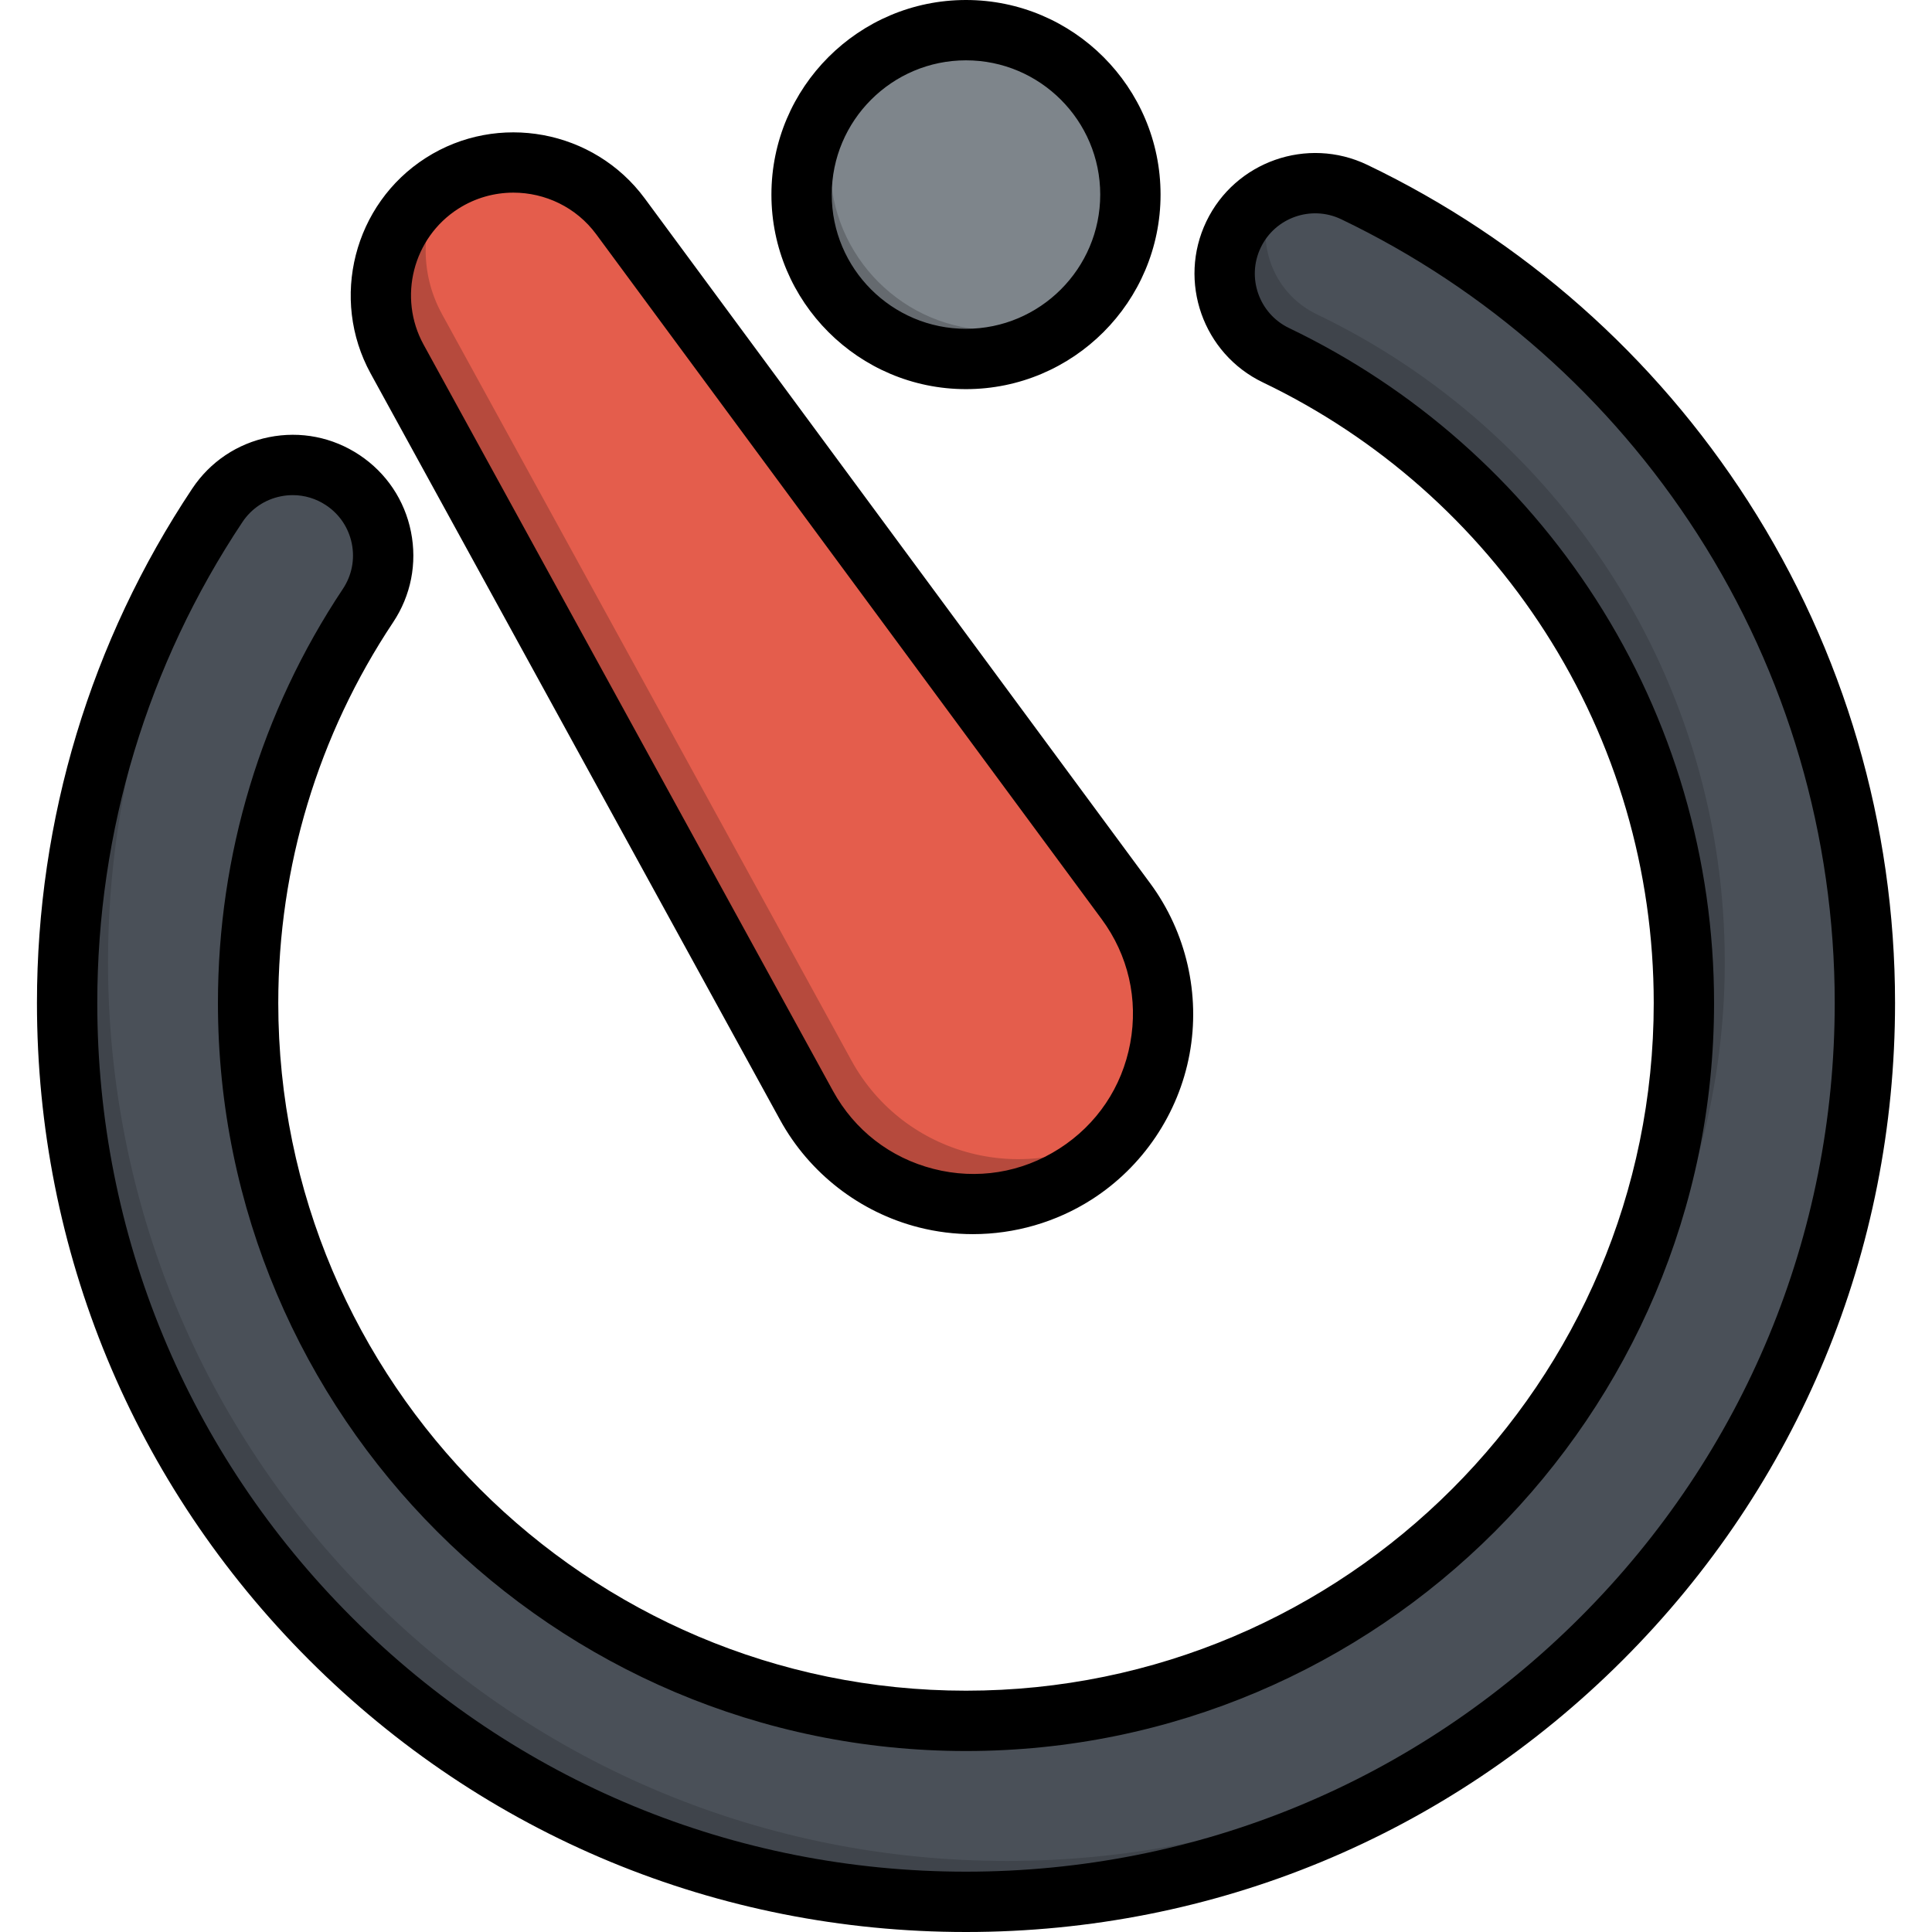
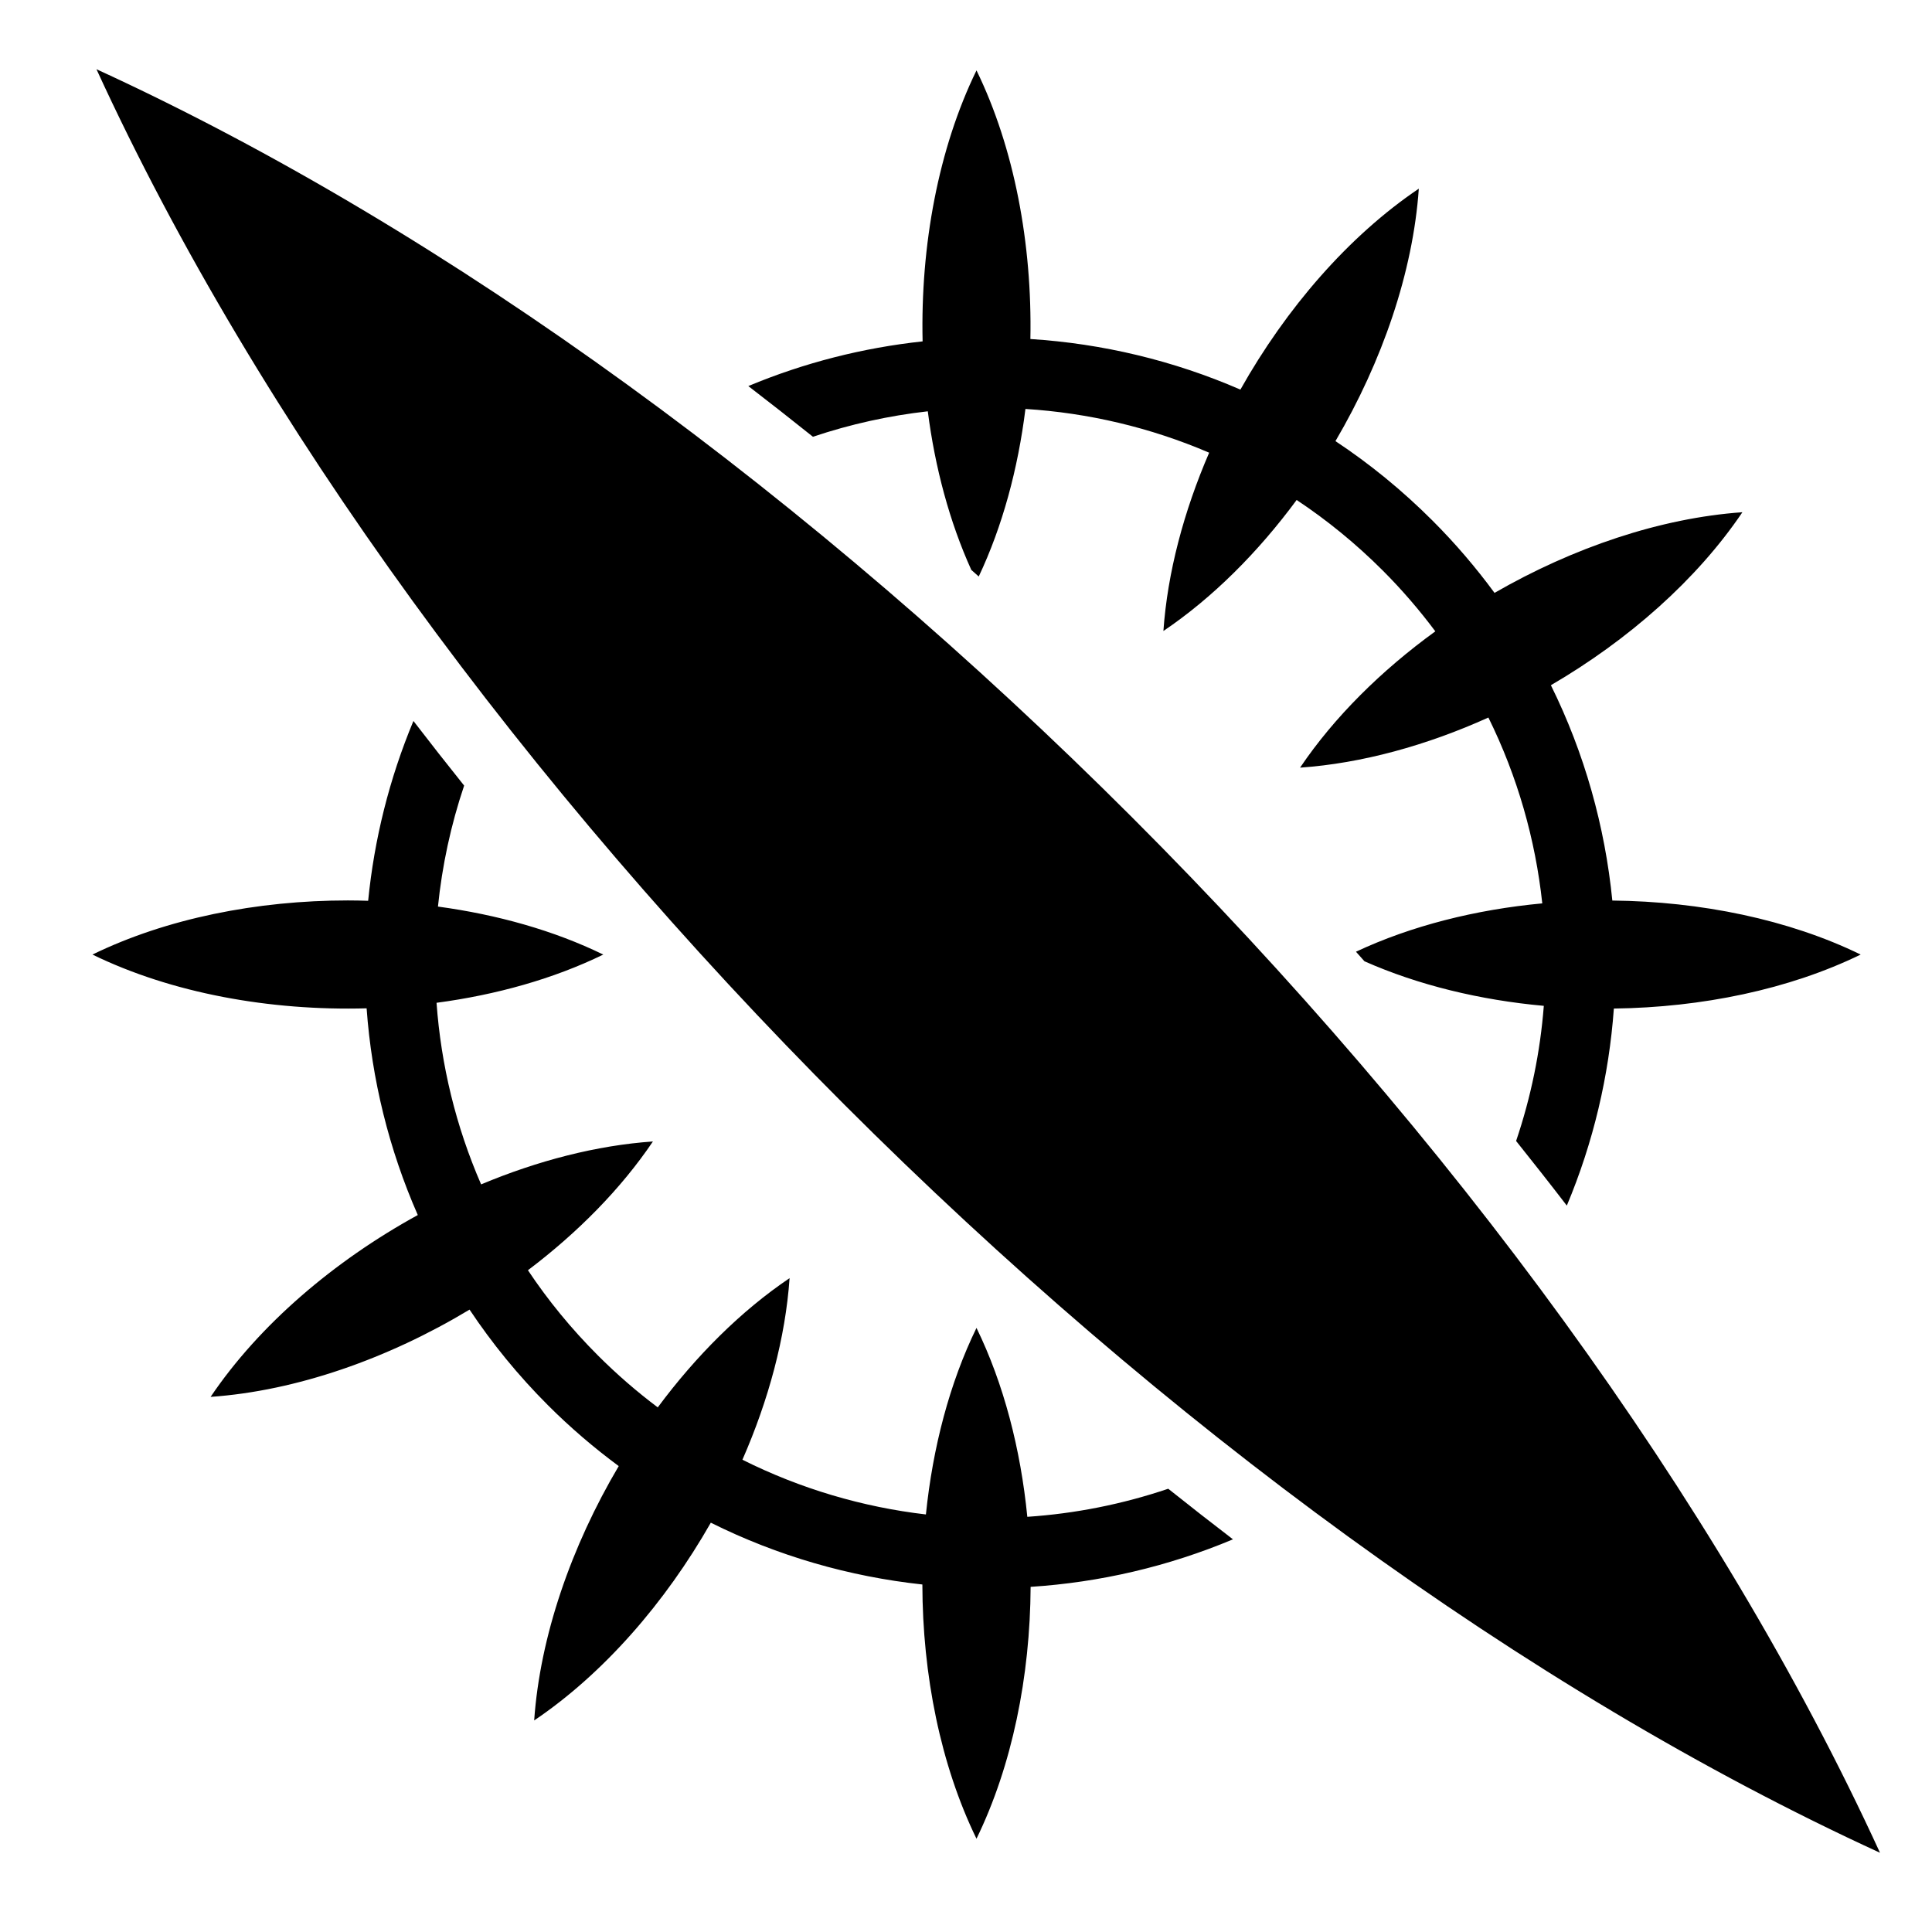
- <svg xmlns="http://www.w3.org/2000/svg" height="800px" width="800px" version="1.1" id="Layer_1" viewBox="0 0 512 512" xml:space="preserve">
-   <path style="fill:#4A5058;" d="M256,504.006c-63.629,0-123.449-24.778-168.442-69.77c-44.992-44.993-69.77-104.812-69.77-168.442  c0-47.166,13.765-92.77,39.81-131.879c7.34-11.024,22.228-14.01,33.253-6.669c11.024,7.34,14.009,22.228,6.668,33.253  c-20.783,31.21-31.768,67.619-31.768,105.295c0,104.904,85.346,190.25,190.25,190.25s190.25-85.346,190.25-190.25  c0-36.565-10.392-72.068-30.051-102.672c-19.166-29.834-46.152-53.687-78.046-68.981c-11.942-5.728-16.981-20.051-11.254-31.993  c5.728-11.943,20.049-16.981,31.994-11.253c39.915,19.142,73.686,48.985,97.66,86.305c24.637,38.353,37.66,82.82,37.66,128.594  c0,63.629-24.778,123.449-69.771,168.442C379.448,479.228,319.629,504.006,256,504.006z" />
-   <path style="opacity:0.15;enable-background:new    ;" d="M338.153,94.14c31.894,15.296,58.881,39.148,78.046,68.981  c19.659,30.603,30.051,66.107,30.051,102.672c0,49.702-19.166,95.005-50.485,128.93c37.68-34.784,61.32-84.563,61.32-139.765  c0-36.565-10.392-72.068-30.051-102.672c-19.165-29.834-46.152-53.687-78.046-68.981c-11.942-5.727-16.981-20.051-11.254-31.993  c0.045-0.094,0.095-0.183,0.141-0.277c-4.634,2.293-8.567,6.089-10.977,11.112C321.172,74.09,326.211,88.414,338.153,94.14z   M98.394,423.4c-44.992-44.993-69.77-104.812-69.77-168.442c0-46.05,13.128-90.606,37.987-129.087  c-3.529,1.807-6.66,4.51-9.014,8.044c-26.043,39.109-39.81,84.713-39.81,131.879c0,63.629,24.778,123.449,69.77,168.442  c44.993,44.992,104.812,69.77,168.442,69.77s123.448-24.778,168.441-69.77c1.811-1.811,3.578-3.656,5.323-5.514  c-44.31,41.612-101.86,64.448-162.929,64.448C203.206,493.17,143.387,468.392,98.394,423.4z" />
-   <circle style="fill:#7E858B;" cx="256.001" cy="51.565" r="43.569" />
-   <path style="opacity:0.2;enable-background:new    ;" d="M263.616,87.512c-24.063,0-43.569-19.507-43.569-43.569  c0-10.089,3.438-19.369,9.195-26.754c-10.229,7.972-16.814,20.4-16.814,34.374c0,24.062,19.507,43.569,43.569,43.569  c13.974,0,26.402-6.586,34.374-16.814C282.986,84.074,273.706,87.512,263.616,87.512z" />
-   <path style="fill:#E45D4C;" d="M117.151,48.578L117.151,48.578c-15.61,9.978-20.815,30.348-11.904,46.591l108.494,197.78  c14.01,25.541,46.709,33.895,71.255,18.205l0,0c24.546-15.69,30.692-48.875,13.392-72.314L164.435,57.335  C153.433,42.428,132.761,38.6,117.151,48.578z" />
-   <path style="opacity:0.2;enable-background:new    ;" d="M296.897,299.253L296.897,299.253  c-24.546,15.69-57.245,7.335-71.255-18.205L117.148,83.268c-6.226-11.349-5.553-24.708,0.738-35.134  c-0.245,0.148-0.492,0.29-0.734,0.444l0,0c-15.61,9.978-20.815,30.348-11.904,46.592l108.494,197.78  c14.01,25.541,46.709,33.895,71.255,18.206l0,0c5.649-3.611,10.31-8.156,13.947-13.287  C298.274,298.342,297.595,298.807,296.897,299.253z" />
-   <path d="M206.732,296.793c7.739,14.107,21.117,24.482,36.707,28.465c4.73,1.209,9.562,1.802,14.379,1.802  c11.061,0,22.039-3.135,31.481-9.171c13.557-8.666,23.013-22.71,25.943-38.531c2.93-15.821-0.869-32.32-10.424-45.266  L170.866,52.589c-13.451-18.226-38.936-22.945-58.02-10.746s-25.501,37.311-14.607,57.17L206.732,296.793z M121.456,55.313  c4.504-2.879,9.573-4.262,14.6-4.262c8.387,0,16.649,3.853,21.946,11.031l133.953,181.505c7.038,9.536,9.725,21.206,7.567,32.861  c-2.158,11.654-8.847,21.588-18.833,27.972c-9.987,6.384-21.811,8.284-33.293,5.349c-11.483-2.934-20.948-10.272-26.648-20.664  L112.255,91.325C105.393,78.816,109.435,62.998,121.456,55.313z M255.997,103.125c28.432,0,51.563-23.132,51.563-51.563  C307.559,23.131,284.429,0,255.997,0s-51.563,23.131-51.563,51.563C204.434,79.995,227.565,103.125,255.997,103.125z   M255.997,15.987c19.615,0,35.575,15.959,35.575,35.575s-15.96,35.575-35.575,35.575c-19.617,0-35.575-15.96-35.575-35.575  C220.422,31.946,236.38,15.987,255.997,15.987z M463.279,132.879c-24.775-38.567-59.676-69.409-100.93-89.193  c-15.896-7.622-35.033-0.891-42.657,15.005c-7.623,15.897-0.892,35.034,15.005,42.658c30.556,14.654,56.413,37.509,74.776,66.094  c18.831,29.312,28.784,63.322,28.784,98.351c0,100.497-81.76,182.256-182.257,182.256S73.745,366.291,73.745,265.794  c0-36.093,10.522-70.971,30.427-100.865c4.733-7.108,6.416-15.636,4.737-24.01c-1.68-8.374-6.52-15.593-13.628-20.326  c-7.109-4.733-15.636-6.417-24.01-4.737c-8.374,1.68-15.593,6.52-20.326,13.628C24.024,169.91,9.794,217.045,9.794,265.794  c0,65.764,25.61,127.591,72.112,174.094C128.408,486.39,190.236,512,256,512s127.591-25.61,174.094-72.112  c46.502-46.502,72.112-108.331,72.112-174.094C502.206,218.485,488.745,172.523,463.279,132.879z M418.788,428.583  c-43.483,43.483-101.295,67.43-162.788,67.43s-119.307-23.947-162.789-67.43s-67.43-101.296-67.43-162.789  c0-45.585,13.303-89.656,38.469-127.448c2.367-3.553,5.976-5.974,10.164-6.814c1.058-0.212,2.121-0.317,3.176-0.317  c3.12,0,6.172,0.917,8.828,2.686c3.553,2.367,5.974,5.976,6.814,10.163c0.84,4.188-0.002,8.451-2.368,12.005  c-21.659,32.526-33.108,70.468-33.108,109.726c0,109.312,88.932,198.244,198.244,198.244s198.244-88.932,198.244-198.244  c0-38.1-10.83-75.097-31.319-106.992c-19.966-31.081-48.085-55.932-81.315-71.869c-7.949-3.812-11.314-13.38-7.502-21.328  c3.811-7.948,13.378-11.314,21.329-7.502c38.579,18.501,71.219,47.346,94.391,83.418c23.808,37.062,36.393,80.035,36.393,124.274  C486.219,327.288,462.272,385.1,418.788,428.583z" />
+ <svg xmlns="http://www.w3.org/2000/svg" width="800px" height="800px" viewBox="0 0 512 512">
+   <path fill="#000000" d="M25.563 18.344C111.623 205.977 310.53 404.92 498.219 491 412.14 303.367 213.25 104.405 25.56 18.344zm233.218.312c-10.107 20.728-14.86 46.41-14.28 71.813-15.772 1.7-31.34 5.638-46.188 11.843 5.73 4.408 11.444 8.887 17.125 13.437 9.92-3.34 20.137-5.587 30.438-6.75 1.915 14.952 5.78 29.334 11.53 42.03.66.582 1.312 1.17 1.97 1.75 6.285-13.29 10.402-28.54 12.375-44.405 16.632 1.05 33.113 4.906 48.688 11.594-6.722 15.56-11.044 31.775-12.125 47.25 13.05-8.806 25.095-20.867 35.312-34.72 8.055 5.35 15.706 11.58 22.813 18.688 5.105 5.105 9.738 10.51 13.937 16.125-14.324 10.39-26.802 22.724-35.844 36.125 16.357-1.143 33.54-5.89 49.908-13.282 7.71 15.614 12.458 32.306 14.28 49.25-17.628 1.644-34.678 5.926-49.374 12.813.753.84 1.5 1.687 2.25 2.53 14.29 6.336 30.652 10.278 47.53 11.813-.937 12.132-3.4 24.164-7.343 35.812 4.543 5.688 9.04 11.39 13.44 17.125 7.026-16.736 11.175-34.384 12.467-52.22 23.276-.292 46.424-5.053 65.407-14.31-19.094-9.313-42.4-14.07-65.813-14.314-1.95-19.638-7.352-39.006-16.28-57.062 20.534-11.98 38.688-27.967 50.75-45.844-21.718 1.517-44.895 9.384-65.688 21.375-4.918-6.693-10.386-13.106-16.437-19.156-8.01-8.01-16.624-15.04-25.72-21.064C366.3 95.8 374.454 72.146 376 50c-18.6 12.55-35.16 31.694-47.28 53.25-17.77-7.727-36.628-12.197-55.658-13.406.488-25.2-4.255-50.63-14.28-71.188zM109.564 191.062c-6.392 15.302-10.39 31.39-12 47.657-1.793-.055-3.58-.095-5.376-.095-24.04 0-48.083 4.783-67.687 14.344 20.957 10.22 46.978 14.954 72.656 14.25 1.352 18.746 5.878 37.285 13.563 54.78-22.225 12.198-42.04 29.117-54.907 48.188 22.76-1.583 47.09-10.154 68.624-23.125 5.965 8.947 12.892 17.454 20.782 25.343 5.925 5.927 12.205 11.285 18.75 16.125-12.562 21.234-20.848 45.084-22.407 67.408 18.357-12.387 34.734-31.193 46.812-52.407 17.742 8.846 36.757 14.286 56.063 16.376.04 23.938 4.824 47.856 14.343 67.375 9.438-19.348 14.222-43.02 14.345-66.75 18.31-1.175 36.447-5.383 53.625-12.592-5.738-4.4-11.467-8.864-17.156-13.407-12.14 4.104-24.692 6.595-37.344 7.44-1.77-17.947-6.252-35.266-13.47-50.064-7.132 14.626-11.594 31.715-13.405 49.438-16.742-1.95-33.215-6.794-48.625-14.5 6.94-15.83 11.4-32.36 12.5-48.125-12.898 8.7-24.798 20.598-34.938 34.25-5.53-4.154-10.84-8.748-15.875-13.783-7.034-7.034-13.217-14.597-18.53-22.562 13.182-9.96 24.66-21.578 33.124-34.125-14.906 1.037-30.498 5.075-45.53 11.375-6.7-15.384-10.63-31.677-11.813-48.125 15.835-2.107 31.014-6.356 44.188-12.78-13.07-6.375-28.114-10.595-43.813-12.72 1.105-10.857 3.42-21.618 6.938-32.063-4.55-5.68-9.03-11.394-13.438-17.125z" />
</svg>
